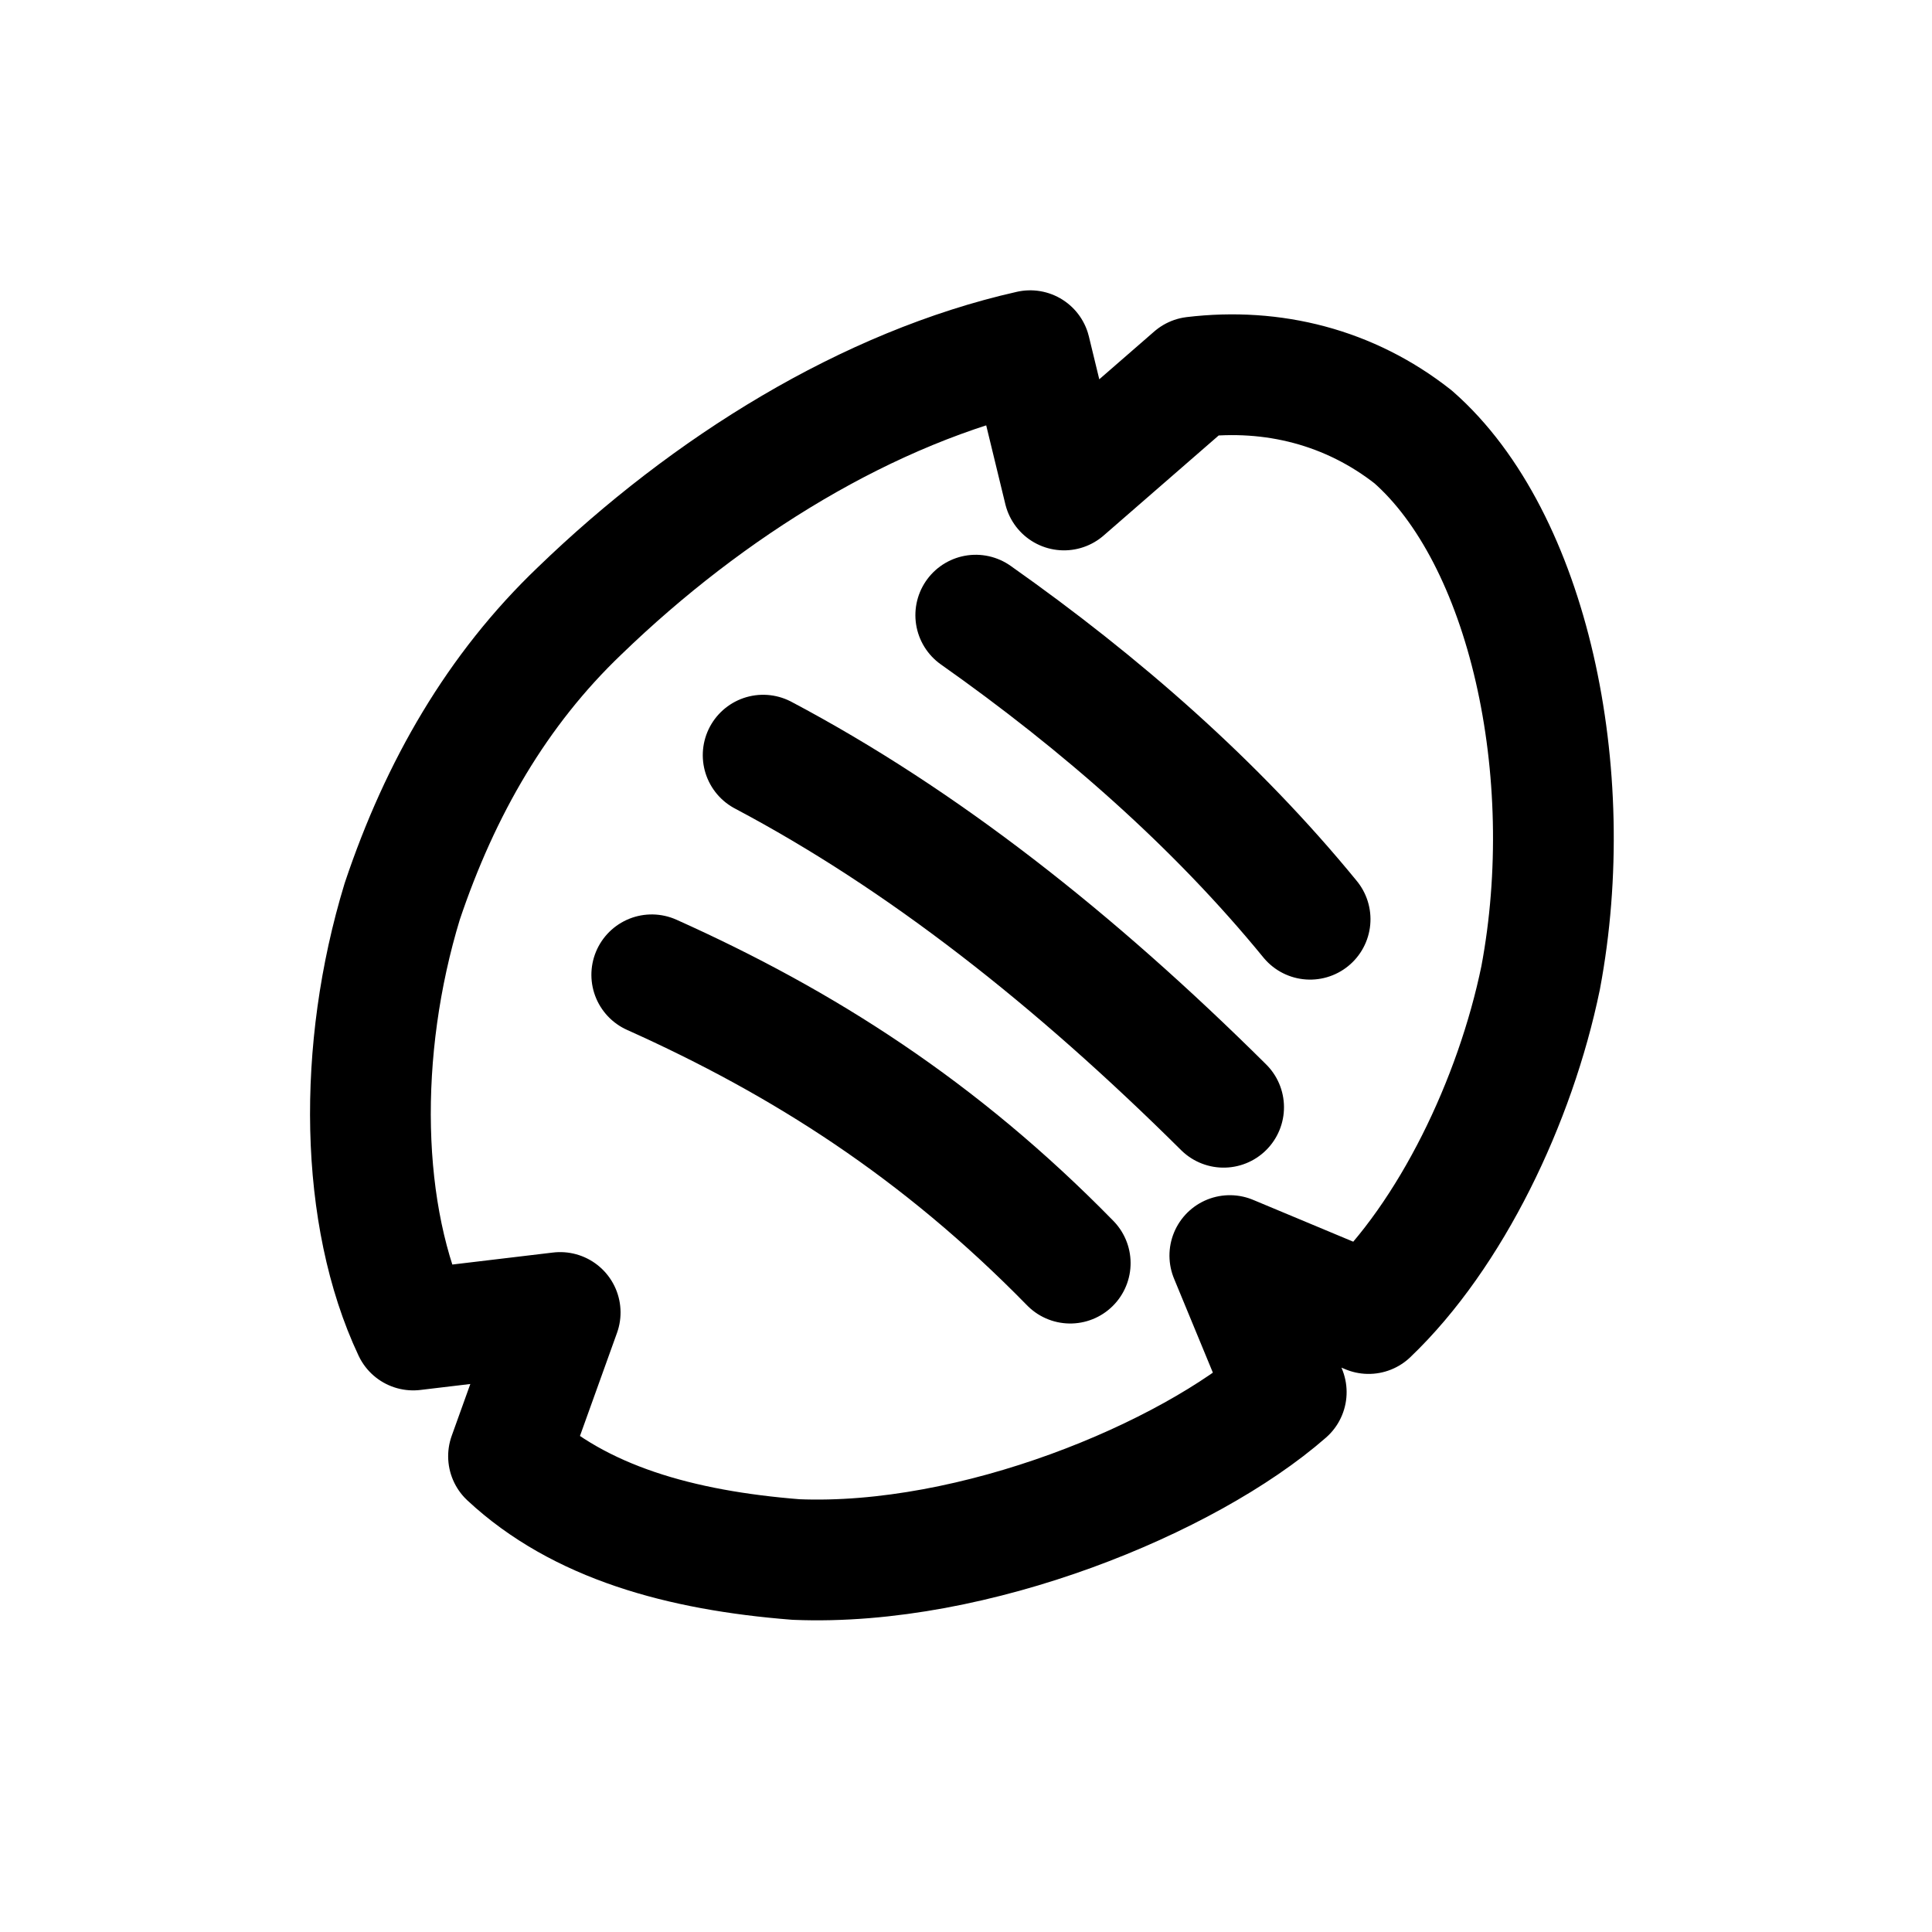
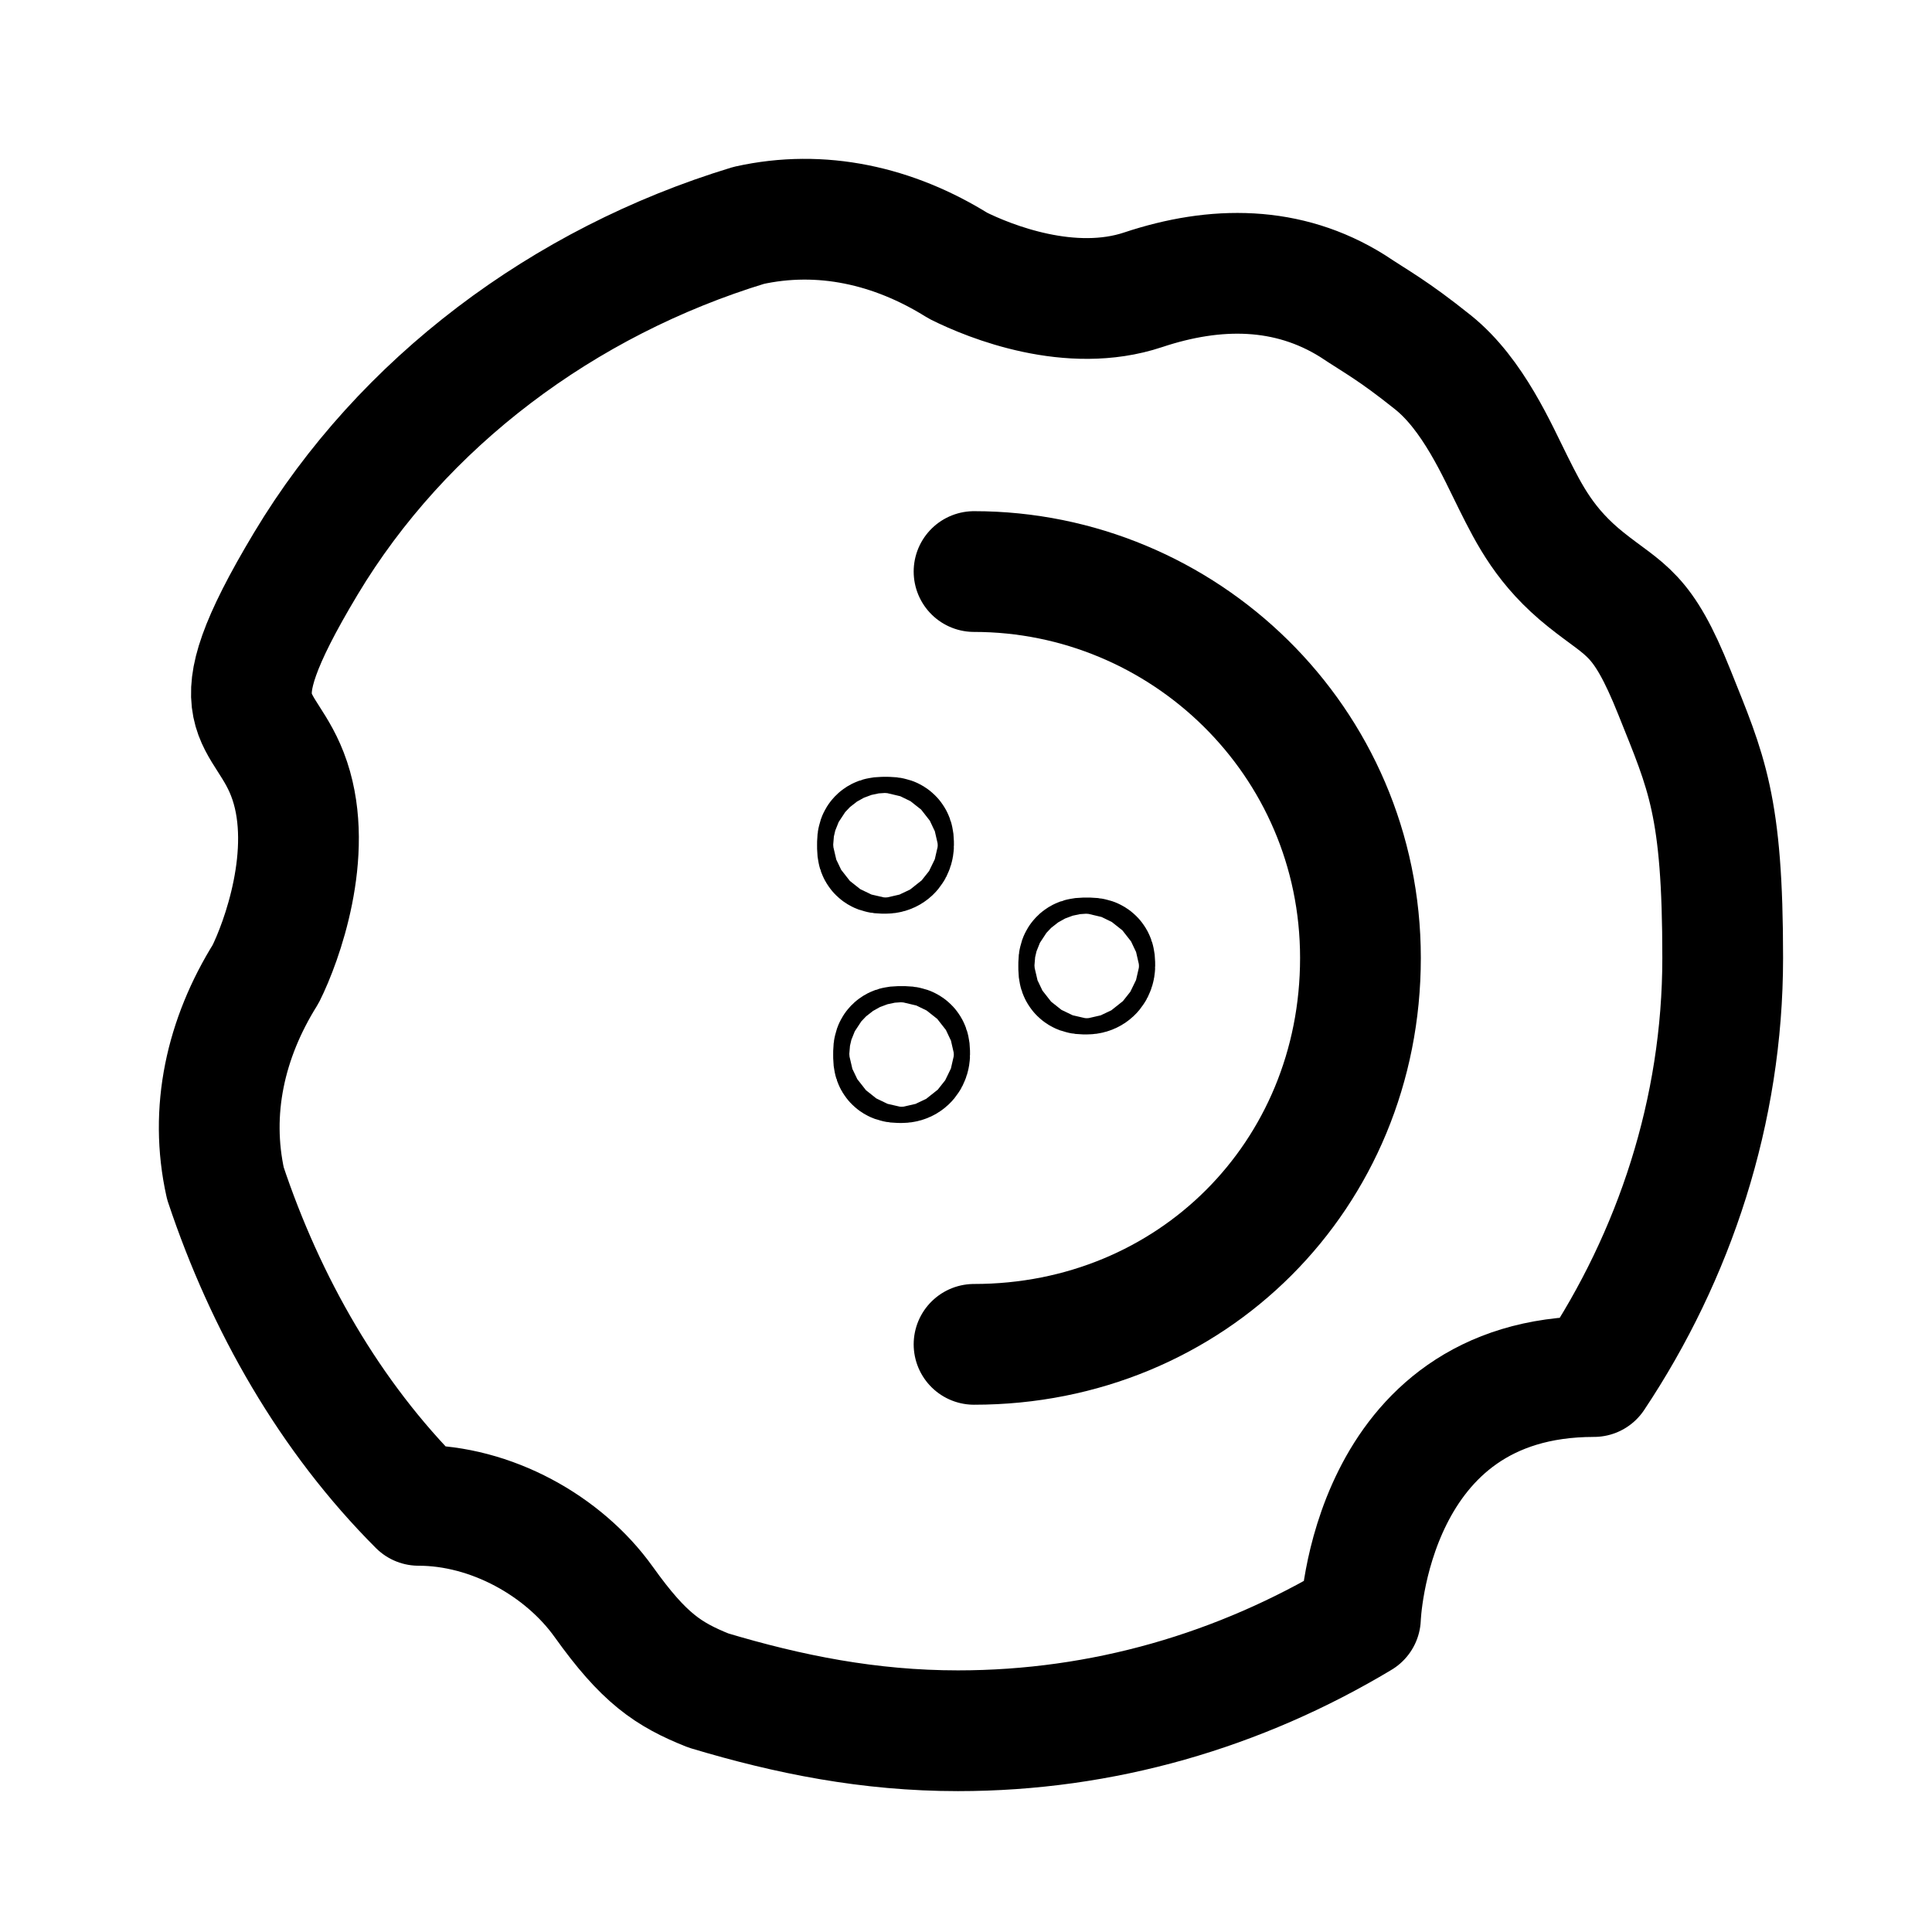
<svg xmlns="http://www.w3.org/2000/svg" width="24" height="24" viewBox="0 0 24 24" fill="none" stroke="currentColor" stroke-width="1.5" stroke-linecap="round" stroke-linejoin="round">
-   <g transform="rotate(-51.8 12 12)">
-     <path d="M20.6 12.3C20.5 14.2 18.6 16.5 16.3 17.7C14.9 18.4 13.1 18.8 11.7 18.6L11.2 16.8 10.3 18.4C8.7 18.1 6.2 16.7 4.9 14.9C4.1 13.7 3.6 12.5 3.7 11.3L5.5 10.7 4.2 9.4C4.9 8 6.5 6.7 8.3 6C9.7 5.5 11.1 5.3 12.5 5.5C14.7 5.8 16.9 6.6 18.5 7.9L17.4 9.3 19.5 9.7C20.2 10.4 20.6 11.3 20.6 12.3Z" />
-     <path d="M9.5 9C10 11 10.2 13 9.9 15.3M12.5 8.4C12.9 10.6 12.9 13 12.6 15.6M15.5 9.4C15.6 11.3 15.5 13.2 15.1 15" />
-   </g>
+   <path d="M11.1,10.5s0,.1-.1.1-.1,0-.1-.1,0-.1.1-.1.1,0,.1.1Z" />
+   <path d="M13.6,12s0,.1-.1.1-.1,0-.1-.1,0-.1.1-.1.1,0,.1.1Z" />
+   <path d="M11.3,13.1s0,.1-.1.1-.1,0-.1-.1,0-.1.1-.1.1,0,.1.1Z" />
+   <path d="M12.1,7.1c2.6,0,4.8,2.1,4.8,4.8s-2.1,4.8-4.8,4.8" />
+   <path d="M19.8,17.1c1-1.5,1.6-3.3,1.6-5.2s-.2-2.3-.6-3.3-.6-1-1.1-1.4-.7-.8-.9-1.2-.5-1.1-1-1.5-.7-.5-1-.7c-.8-.5-1.7-.5-2.6-.2s-1.9-.1-2.3-.3c-.8-.5-1.7-.7-2.6-.5-2.3.7-4.3,2.2-5.5,4.2s-.5,1.8-.2,2.7-.1,2-.3,2.4c-.5.8-.7,1.7-.5,2.6.5,1.5,1.3,2.9,2.4,4h0c.9,0,1.8.5,2.3,1.2s.8.9,1.3,1.1c1,.3,2,.5,3.1.5,1.8,0,3.5-.5,5-1.4,0,0,.1-3,2.9-3Z" />
</svg>
